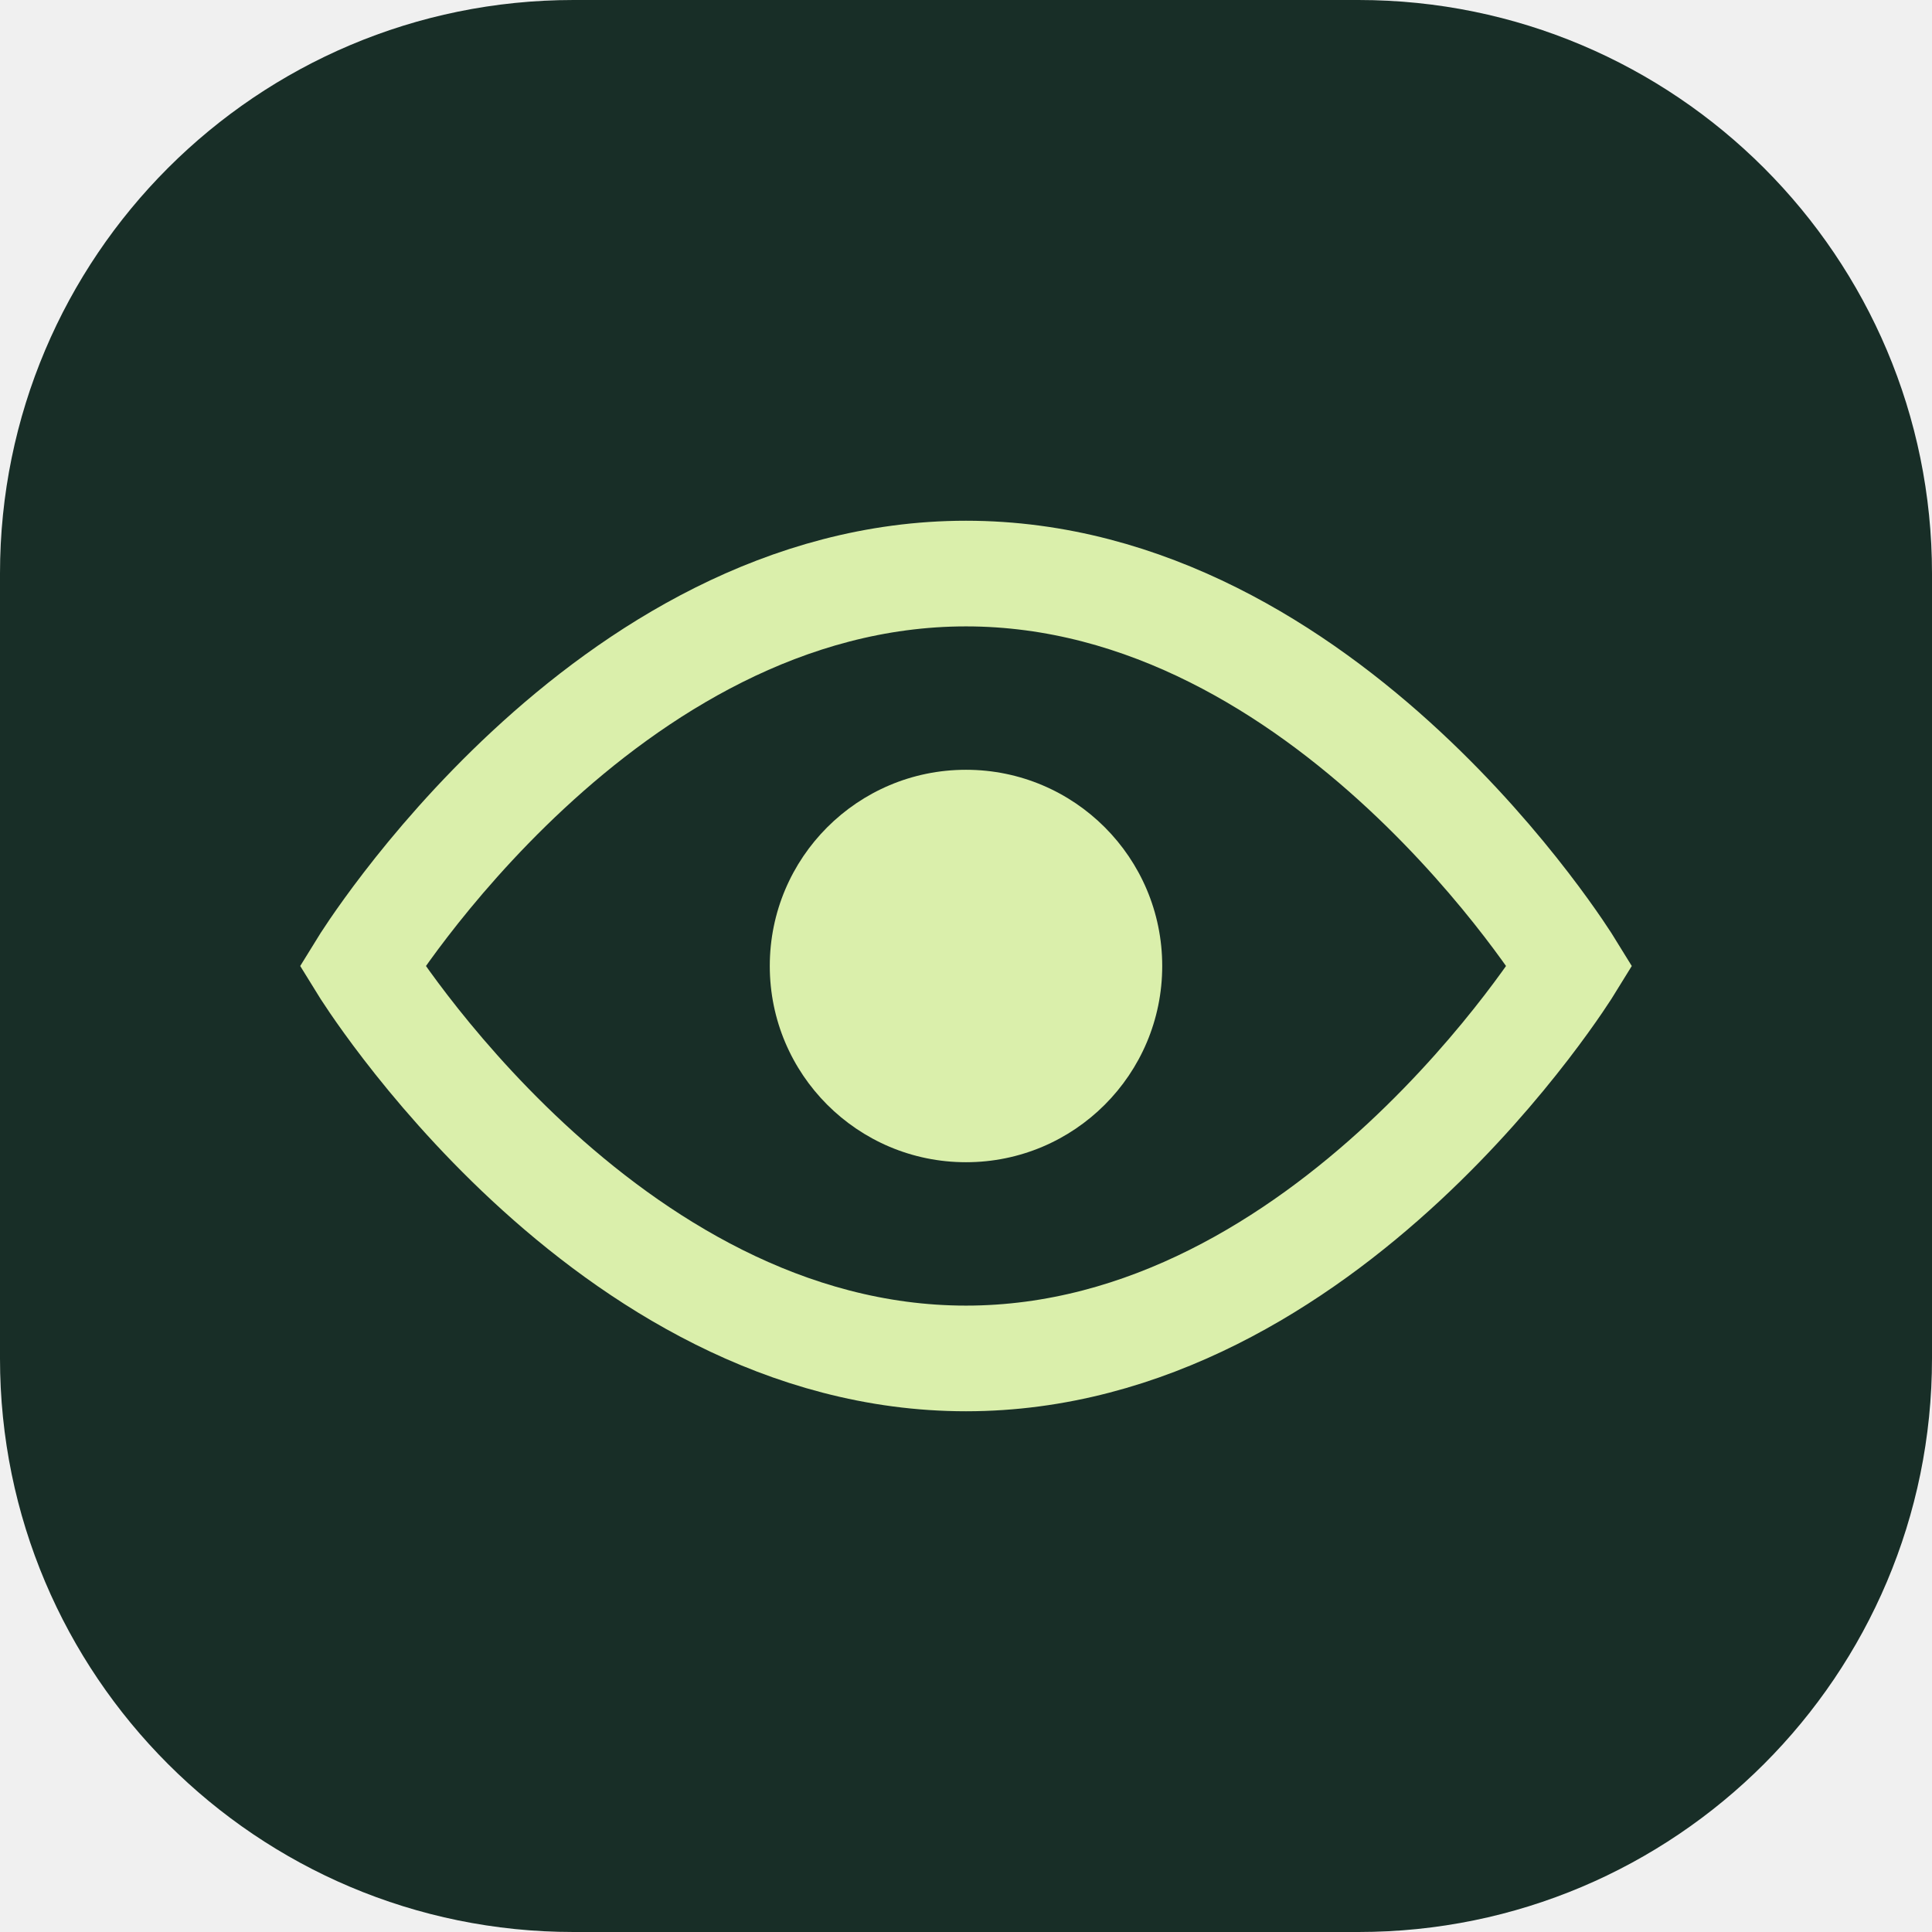
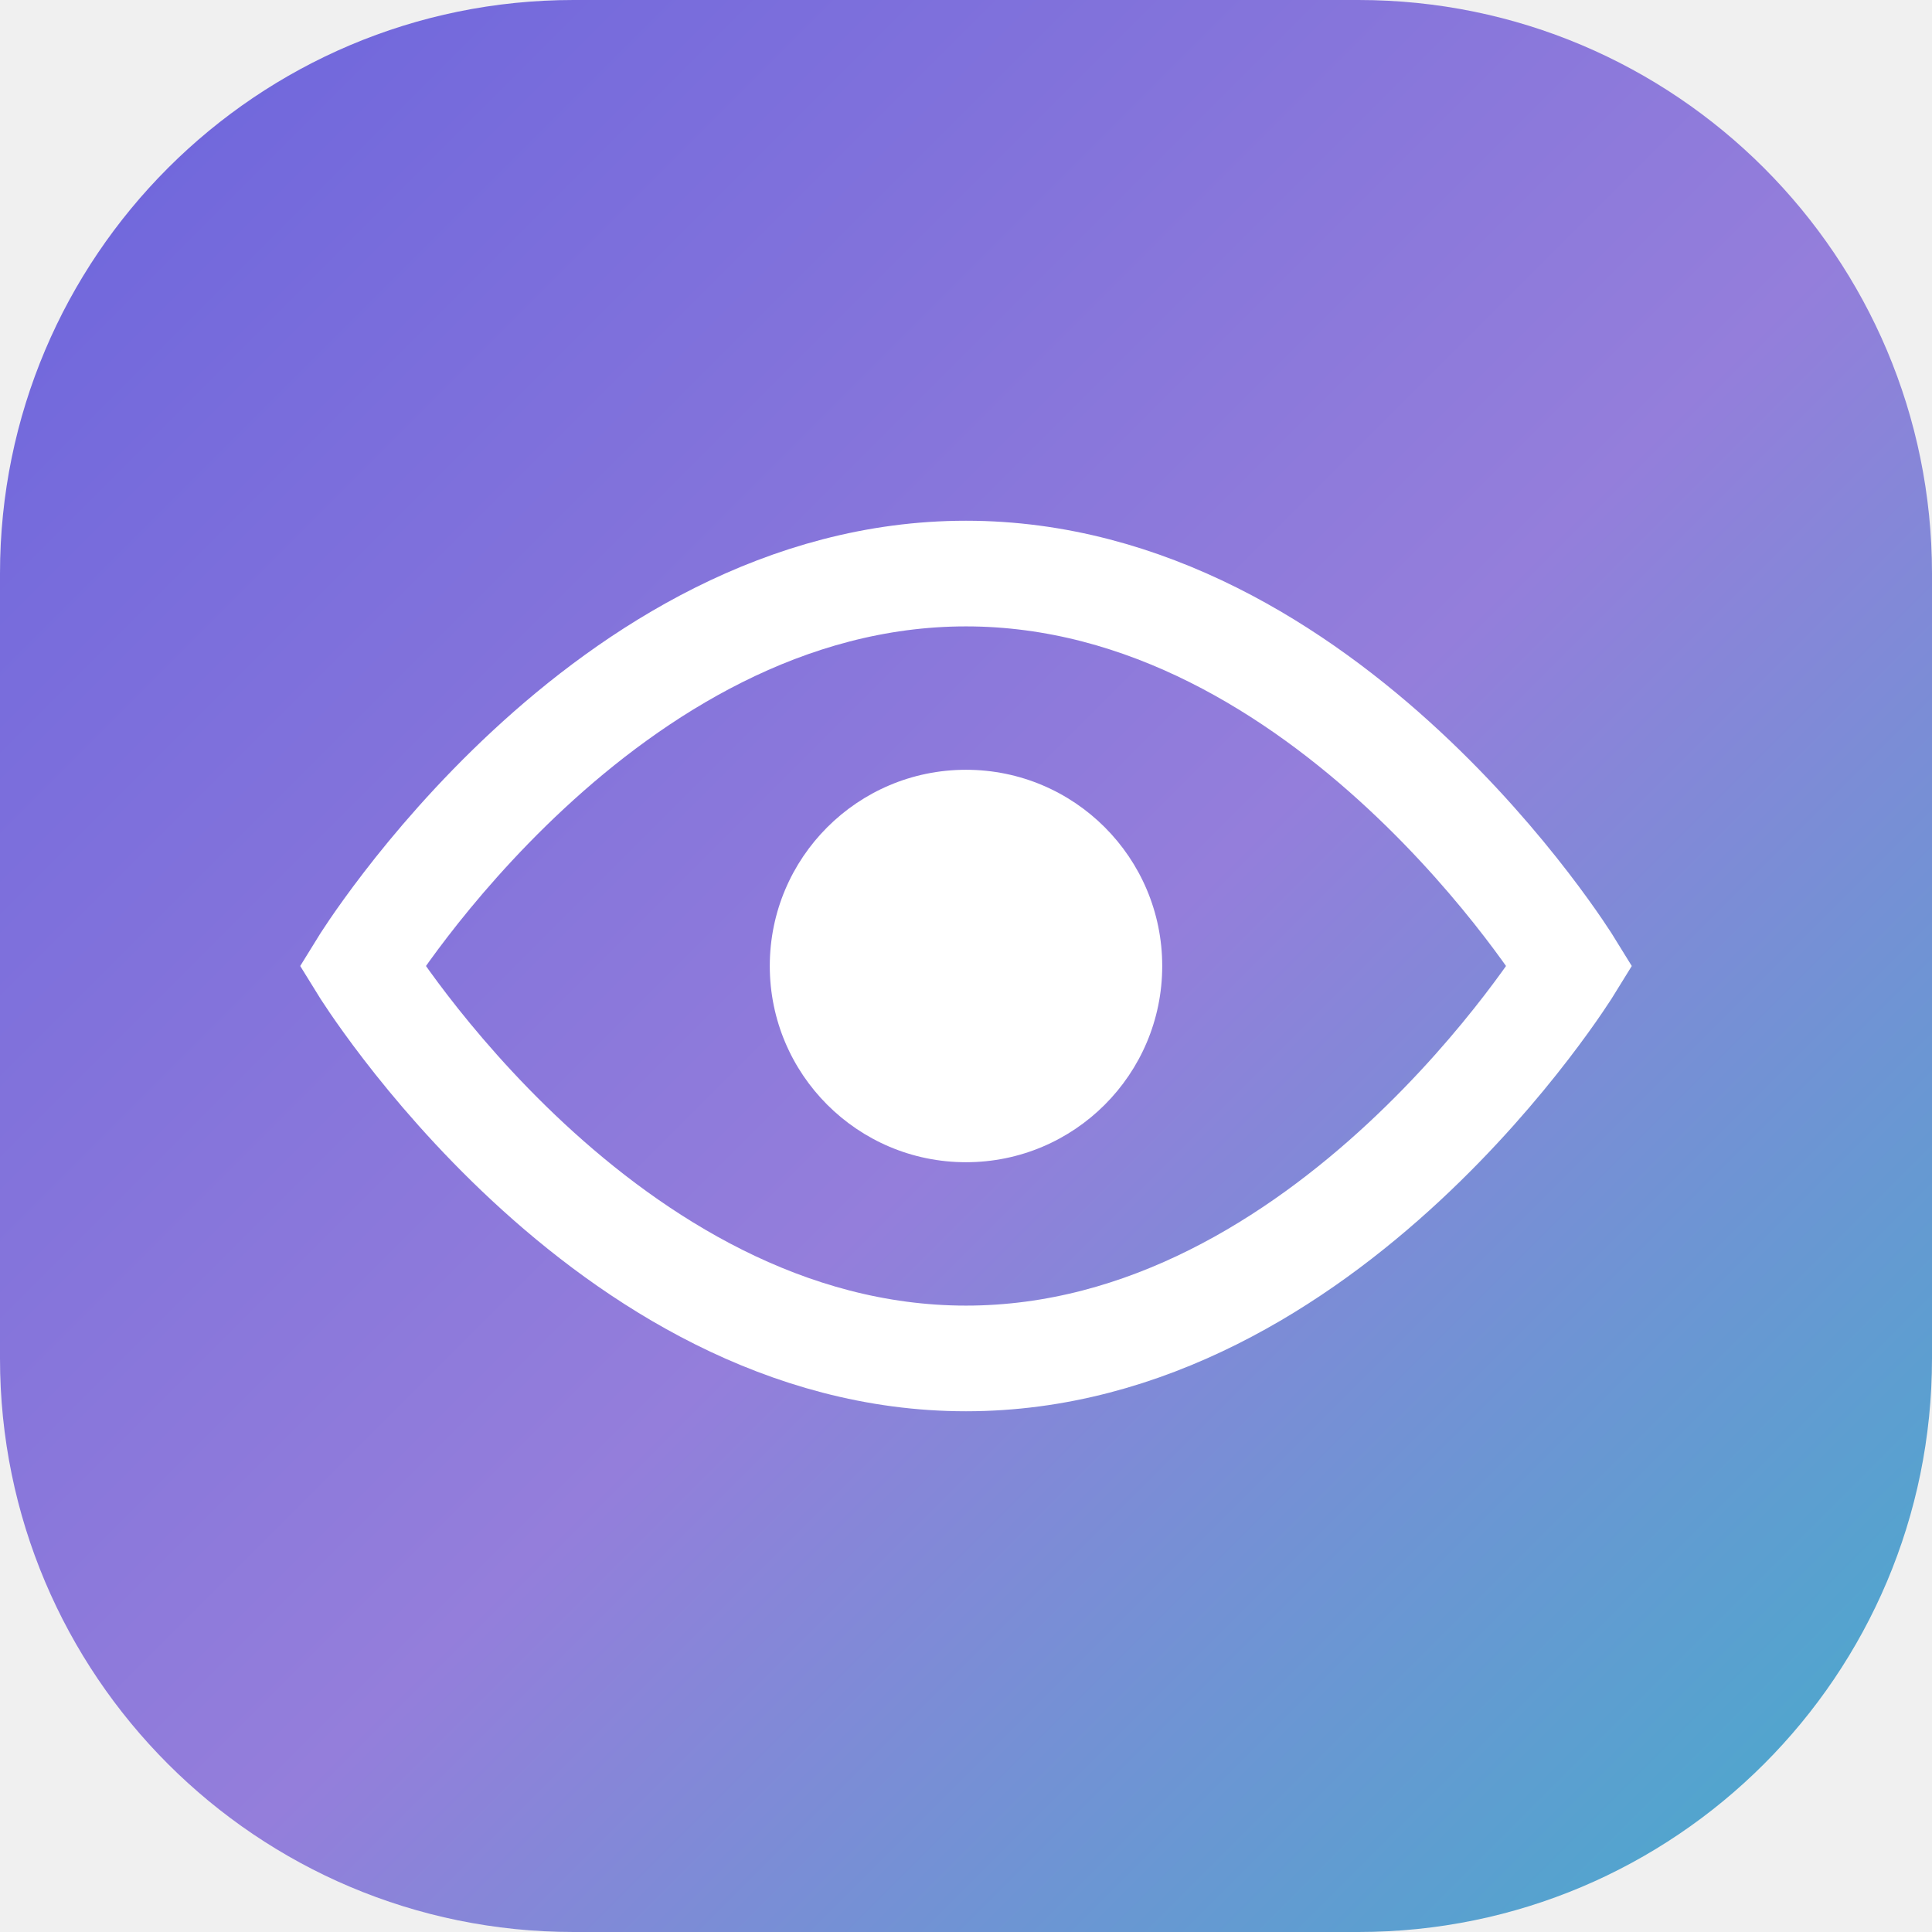
<svg xmlns="http://www.w3.org/2000/svg" viewBox="0 0 64 64">
-   <rect width="64" height="64" rx="19" fill="#182e27" />
-   <path d="M12 32s8-13 20-13 20 13 20 13-8 13-20 13-20-13-20-13Z" fill="none" stroke="#daefab" stroke-width="3.5" />
-   <circle cx="32" cy="32" r="6.5" fill="#daefab" />
+   <defs>
+     <linearGradient id="p" x1="0" y1="0" x2="1" y2="1">
+       <stop stop-color="#6b64dc" />
+       <stop offset=".54" stop-color="#947edb" />
+       <stop offset="1" stop-color="#42aecb" />
+     </linearGradient>
+   </defs>
+   <rect width="64" height="64" rx="19" fill="url(#p)" />
+   <path d="M12 32s8-13 20-13 20 13 20 13-8 13-20 13-20-13-20-13Z" fill="none" stroke="#fff" stroke-width="3.5" />
+   <circle cx="32" cy="32" r="6.5" fill="#fff" />
</svg>
